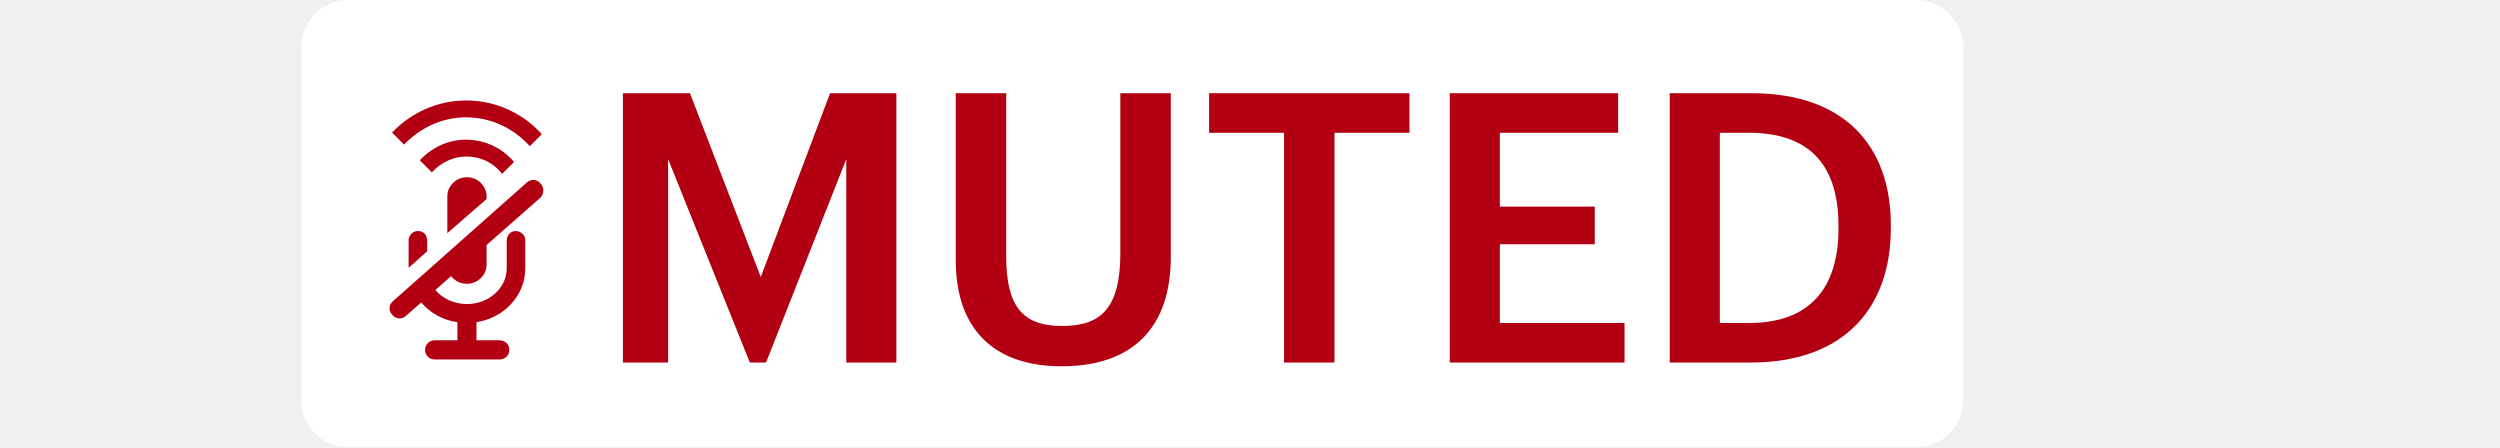
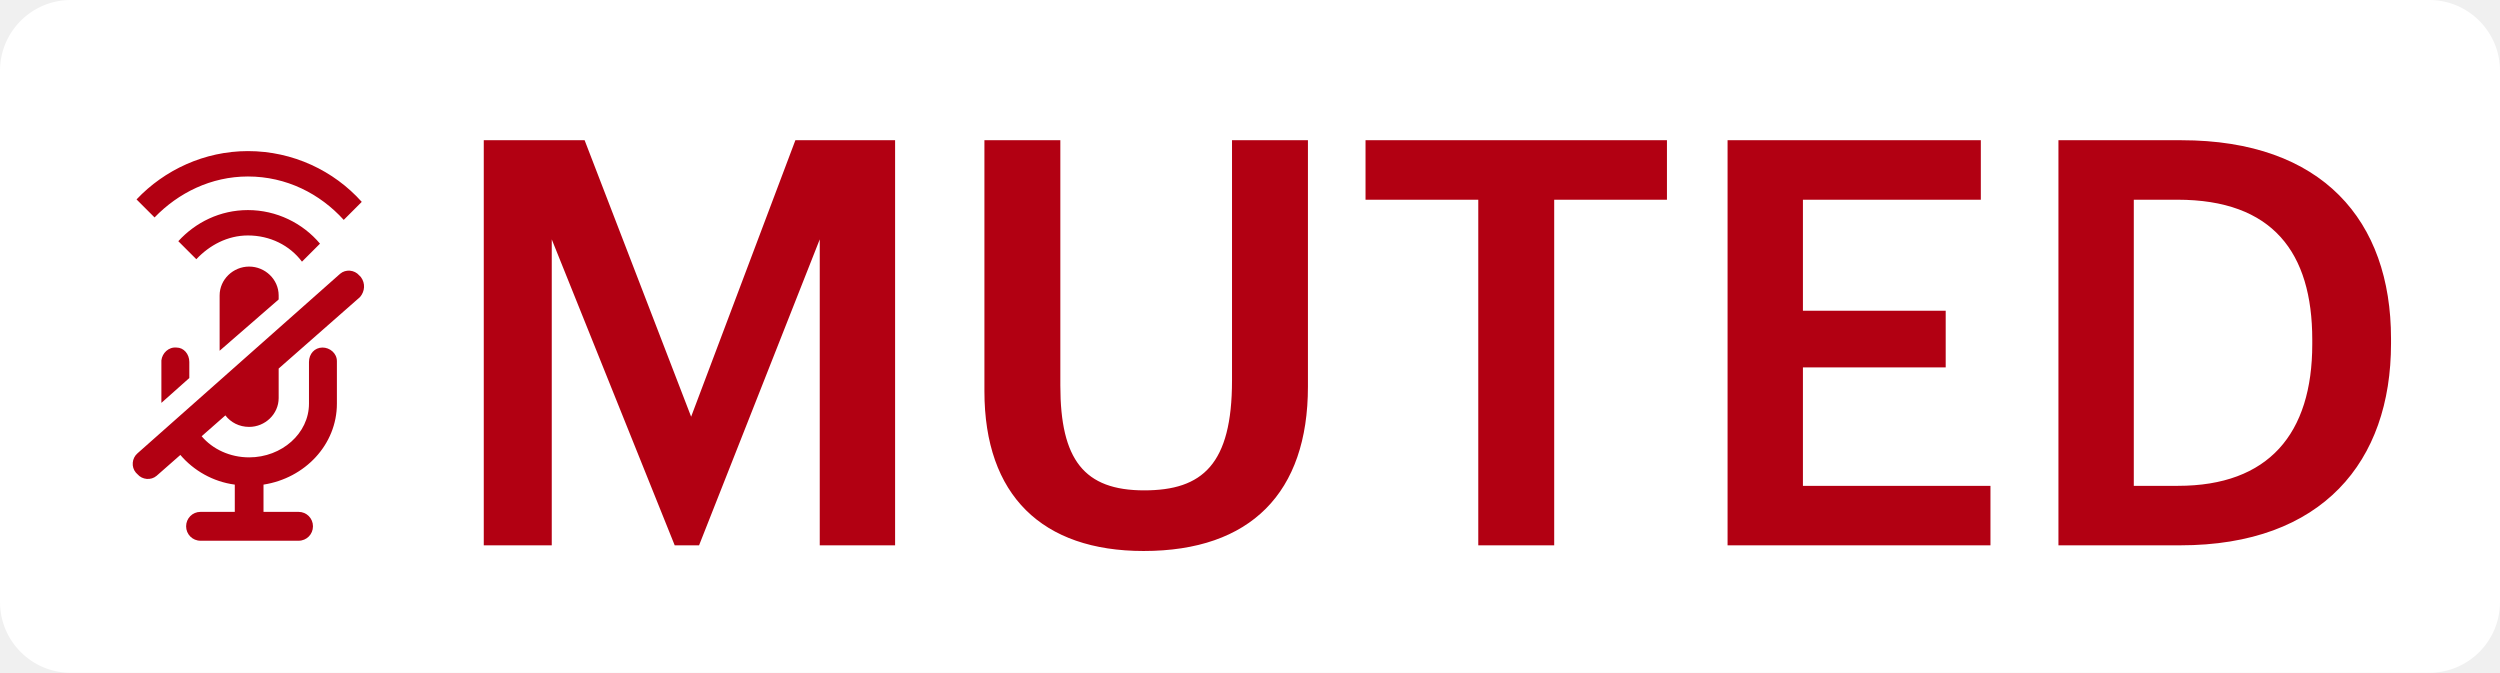
- <svg xmlns="http://www.w3.org/2000/svg" width="531" height="95" viewBox="0 0 531 95" fill="none">
-   <rect x="64" width="353" height="95" rx="10" fill="white" />
-   <g clip-path="url(#clip0)">
-     <path fill-rule="evenodd" clip-rule="evenodd" d="M115.081 28.505L112.537 31.049C109.183 27.349 104.442 24.92 99.007 24.92C93.803 24.92 89.177 27.233 85.824 30.702L83.28 28.158C87.212 23.995 92.878 21.335 99.007 21.335C105.367 21.335 111.149 24.11 115.081 28.505ZM106.639 36.948L109.184 34.404C106.755 31.513 103.055 29.663 99.007 29.663C95.075 29.663 91.606 31.397 89.178 34.057L91.722 36.601C93.572 34.635 96.116 33.248 99.007 33.248C102.129 33.248 104.905 34.635 106.639 36.948ZM103.348 42.282V41.716C103.348 39.453 101.433 37.641 99.18 37.641C96.927 37.641 95.012 39.453 95.012 41.716V49.527L103.348 42.282ZM95.825 58.652L92.474 61.597C94.008 63.417 96.468 64.582 99.18 64.582C103.799 64.582 107.629 61.186 107.629 56.998V51.112C107.629 49.98 108.417 49.074 109.544 49.074C110.558 49.074 111.571 49.866 111.571 50.998V56.998C111.571 62.77 107.066 67.525 101.208 68.43V72.279H106.164C107.291 72.279 108.192 73.184 108.192 74.316C108.192 75.448 107.291 76.354 106.164 76.354H92.309C91.182 76.354 90.281 75.448 90.281 74.316C90.281 73.184 91.182 72.279 92.309 72.279H97.153V68.43C94.072 68.023 91.342 66.444 89.466 64.24L86.113 67.186C85.324 67.865 84.085 67.752 83.409 66.96L83.184 66.734C82.508 65.941 82.621 64.696 83.409 64.017L112.022 38.662C112.811 37.983 114.05 38.096 114.726 38.888L114.951 39.114C115.627 40.02 115.514 41.152 114.838 41.944L103.348 52.041V56.204C103.348 58.468 101.433 60.279 99.18 60.279C97.778 60.279 96.573 59.642 95.825 58.652ZM88.929 49.075C89.943 49.075 90.731 49.981 90.731 51.113V53.377L86.789 56.886V50.886C86.901 49.868 87.803 48.962 88.929 49.075Z" fill="#B20012" />
+ <svg xmlns="http://www.w3.org/2000/svg" width="353" height="95" fill="none" version="1.1" viewBox="0 0 353 95">
+   <rect width="353" height="95" rx="10" fill="#fff" />
+   <g transform="translate(-64)" clip-path="url(#clip0)">
+     <path d="m115.08 28.505-2.544 2.544c-3.354-3.7-8.095-6.129-13.53-6.129-5.204 0-9.829 2.313-13.183 5.782l-2.544-2.544c3.932-4.163 9.598-6.823 15.727-6.823 6.36 0 12.142 2.775 16.074 7.17zm-8.442 8.443 2.545-2.544c-2.429-2.891-6.129-4.741-10.177-4.741-3.932 0-7.401 1.735-9.829 4.394l2.544 2.544c1.85-1.966 4.394-3.354 7.285-3.354 3.122 0 5.898 1.388 7.632 3.7zm-3.291 5.334v-0.566c0-2.264-1.915-4.075-4.168-4.075-2.253 0-4.168 1.811-4.168 4.075v7.81zm-7.523 16.37-3.351 2.944c1.534 1.821 3.994 2.985 6.706 2.985 4.619 0 8.449-3.396 8.449-7.584v-5.886c0-1.132 0.788-2.038 1.915-2.038 1.014 0 2.027 0.792 2.027 1.924v5.999c0 5.773-4.505 10.527-10.363 11.432v3.849h4.956c1.127 0 2.028 0.905 2.028 2.038 0 1.132-0.901 2.037-2.028 2.037h-13.855c-1.127 0-2.028-0.905-2.028-2.037 0-1.132 0.901-2.038 2.028-2.038h4.844v-3.849c-3.08-0.407-5.81-1.987-7.687-4.19l-3.353 2.946c-0.788 0.679-2.028 0.566-2.704-0.226l-0.225-0.226c-0.676-0.792-0.563-2.037 0.225-2.717l28.613-25.355c0.789-0.679 2.028-0.566 2.704 0.226l0.225 0.226c0.676 0.905 0.563 2.038-0.113 2.83l-11.49 10.097v4.164c0 2.264-1.915 4.075-4.168 4.075-1.403 0-2.607-0.637-3.356-1.627zm-6.895-9.577c1.014 0 1.802 0.906 1.802 2.038v2.264l-3.943 3.509v-5.999c0.113-1.019 1.014-1.924 2.14-1.811z" clip-rule="evenodd" fill="#b20012" fill-rule="evenodd" />
  </g>
-   <path d="M132.308 77H141.908V33.8L159.268 77H162.708L179.748 33.8V77H190.388V19.8H176.308L161.588 58.84L146.548 19.8H132.308V77ZM225.48 77.8C240.6 77.8 248.68 69.56 248.68 54.6V19.8H237.96V53.72C237.96 65.56 233.8 69.24 225.56 69.24C217.08 69.24 213.72 64.92 213.72 54.44V19.8H203V55.24C203 69.96 211.16 77.8 225.48 77.8ZM272.733 77H283.453V28.2H299.373V19.8H256.813V28.2H272.733V77ZM307.933 77H345.053V68.6H318.573V51.88H338.733V43.88H318.573V28.2H343.693V19.8H307.933V77ZM365.292 68.6V28.2H371.452C384.892 28.2 390.492 35.64 390.492 47.96V48.6C390.492 61.24 384.332 68.6 371.532 68.6H365.292ZM354.652 77H371.852C391.932 77 401.612 65.16 401.612 48.52V47.8C401.612 31.16 391.932 19.8 372.012 19.8H354.652V77Z" fill="#B20012" />
+   <path d="m68.308 77h9.6v-43.2l17.36 43.2h3.44l17.04-43.2v43.2h10.64v-57.2h-14.08l-14.72 39.04-15.04-39.04h-14.24zm93.172 0.8c15.12 0 23.2-8.24 23.2-23.2v-34.8h-10.72v33.92c0 11.84-4.16 15.52-12.4 15.52-8.48 0-11.84-4.32-11.84-14.8v-34.64h-10.72v35.44c0 14.72 8.16 22.56 22.48 22.56zm47.253-0.8h10.72v-48.8h15.92v-8.4h-42.56v8.4h15.92zm35.2 0h37.12v-8.4h-26.48v-16.72h20.16v-8h-20.16v-15.68h25.12v-8.4h-35.76zm57.359-8.4v-40.4h6.16c13.44 0 19.04 7.44 19.04 19.76v0.64c0 12.64-6.16 20-18.96 20zm-10.64 8.4h17.2c20.08 0 29.76-11.84 29.76-28.48v-0.72c0-16.64-9.68-28-29.6-28h-17.36z" fill="#b20012" />
  <defs>
    <clipPath id="clip0">
-       <rect width="55.508" height="55.508" fill="white" transform="translate(70.5977 21.3351)" />
+       <rect transform="translate(70.598 21.335)" width="55.508" height="55.508" fill="#fff" />
    </clipPath>
  </defs>
</svg>
